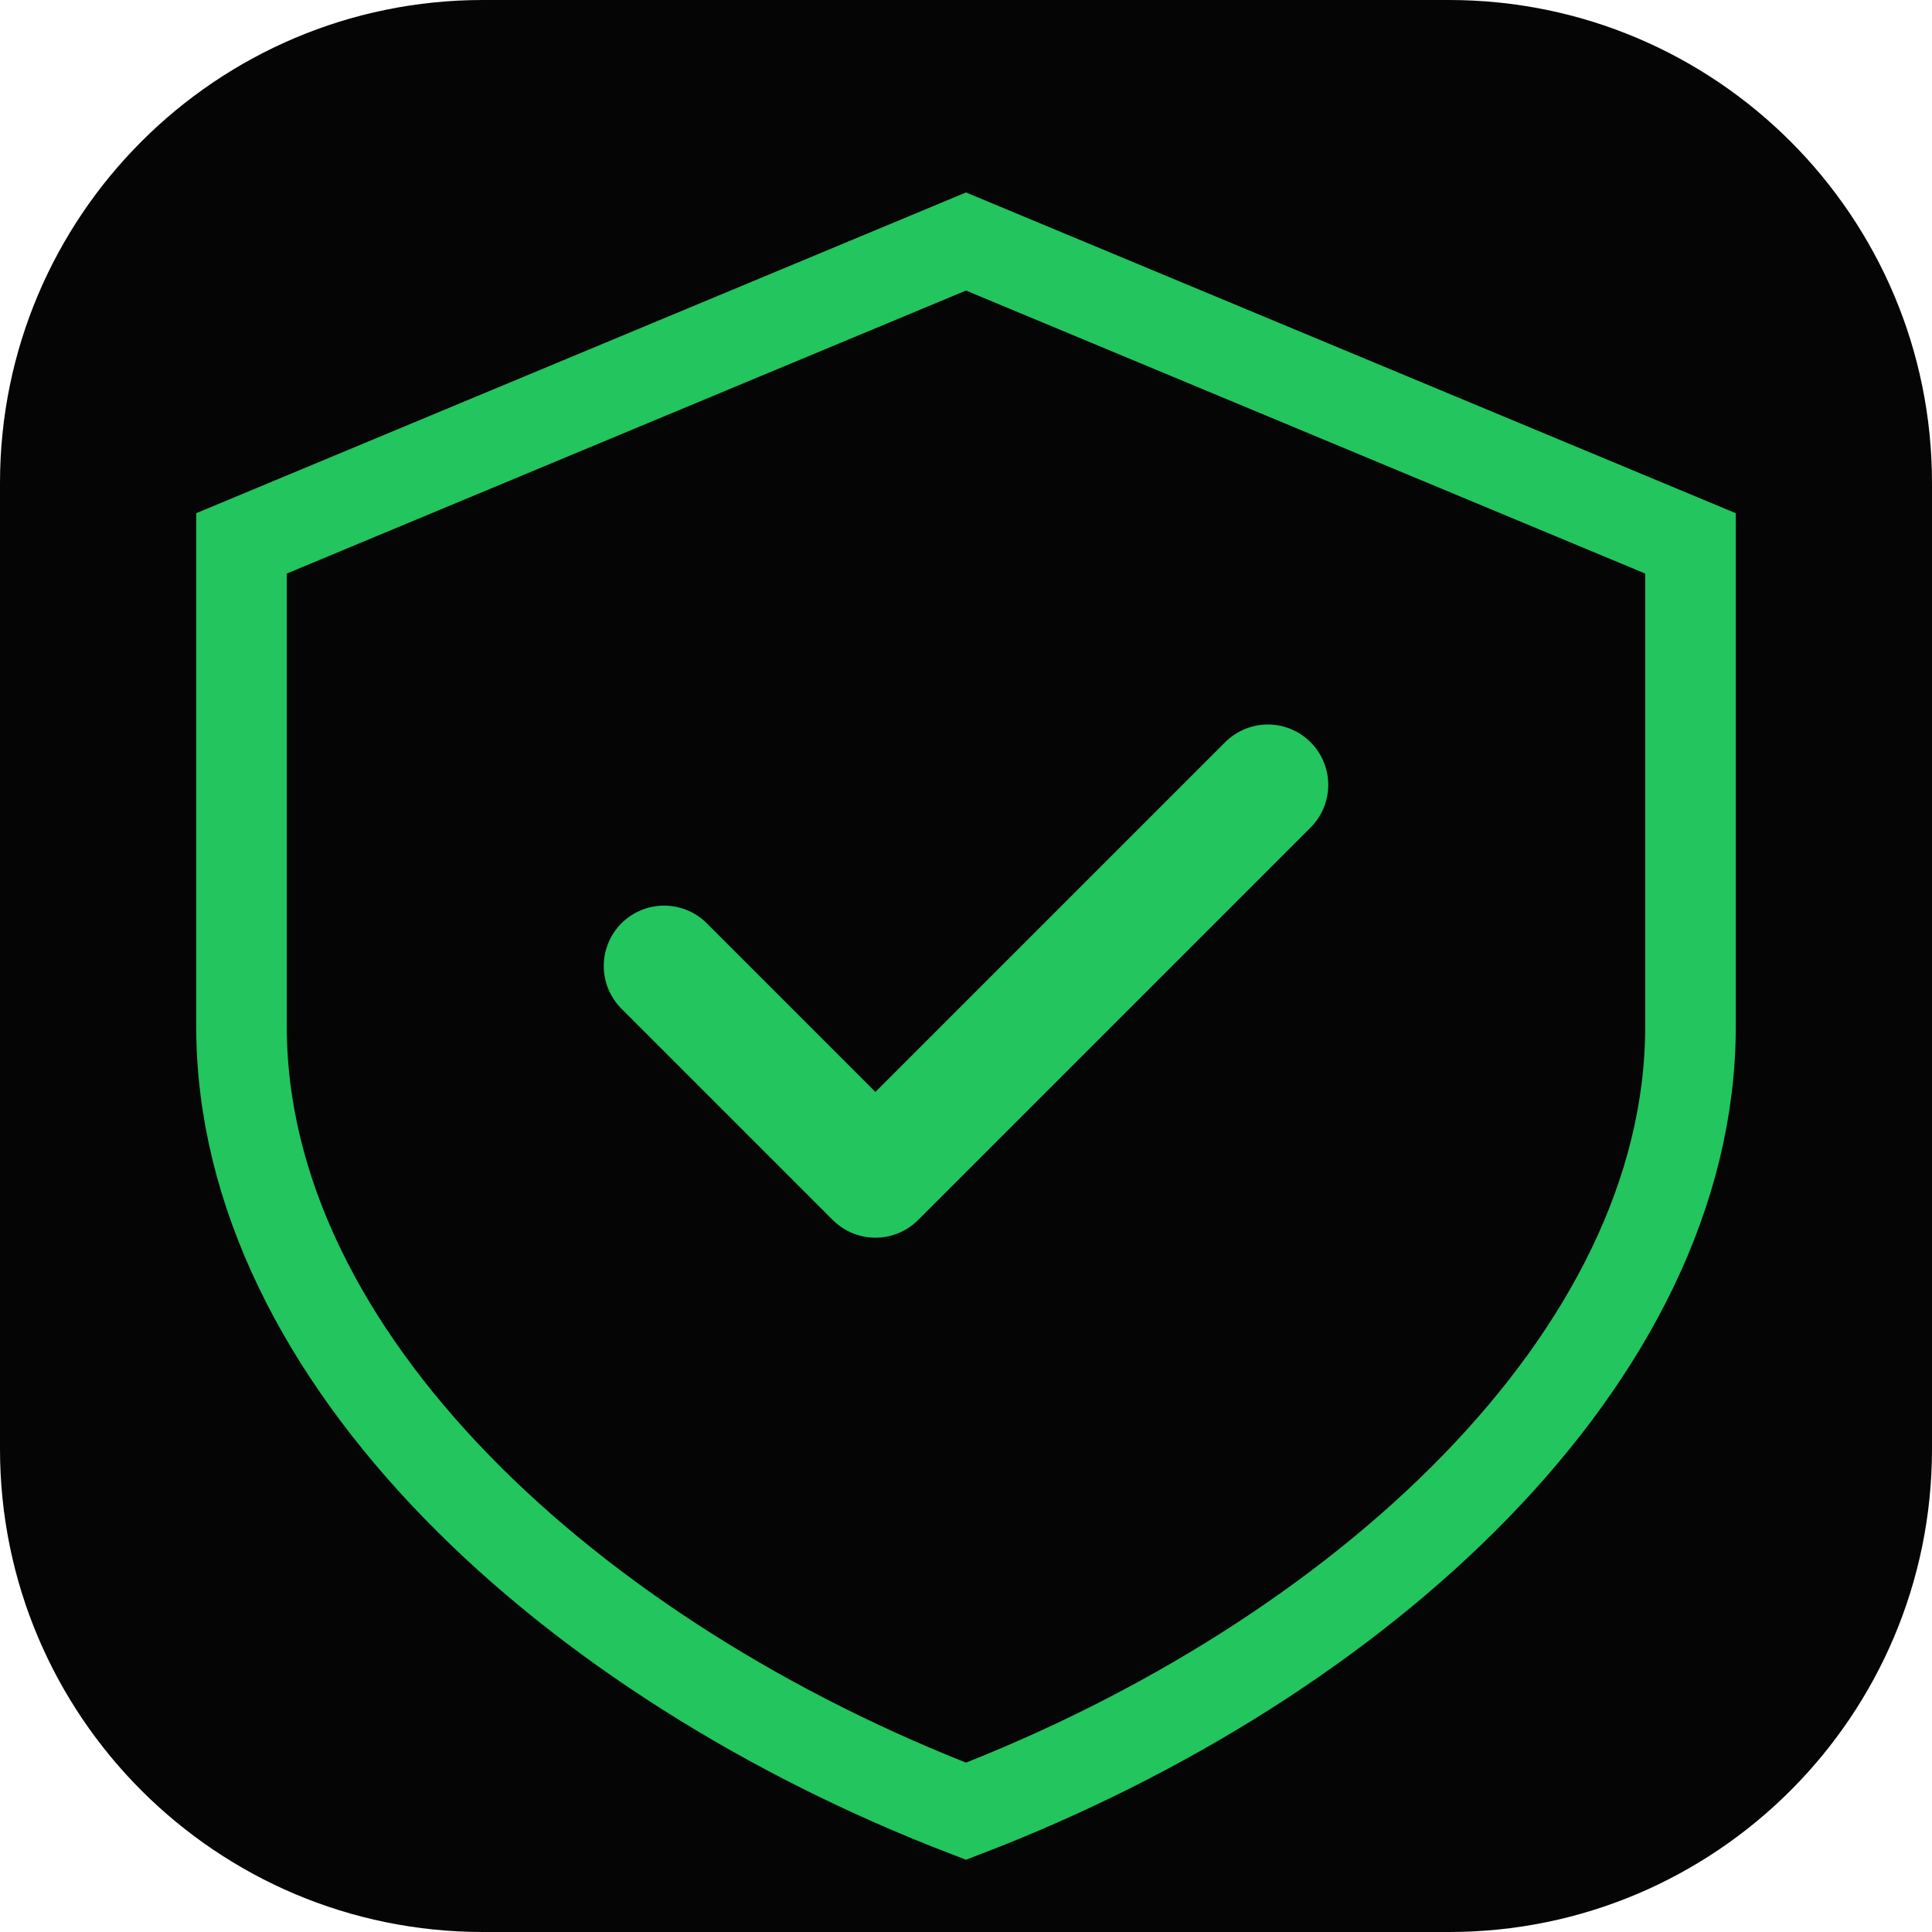
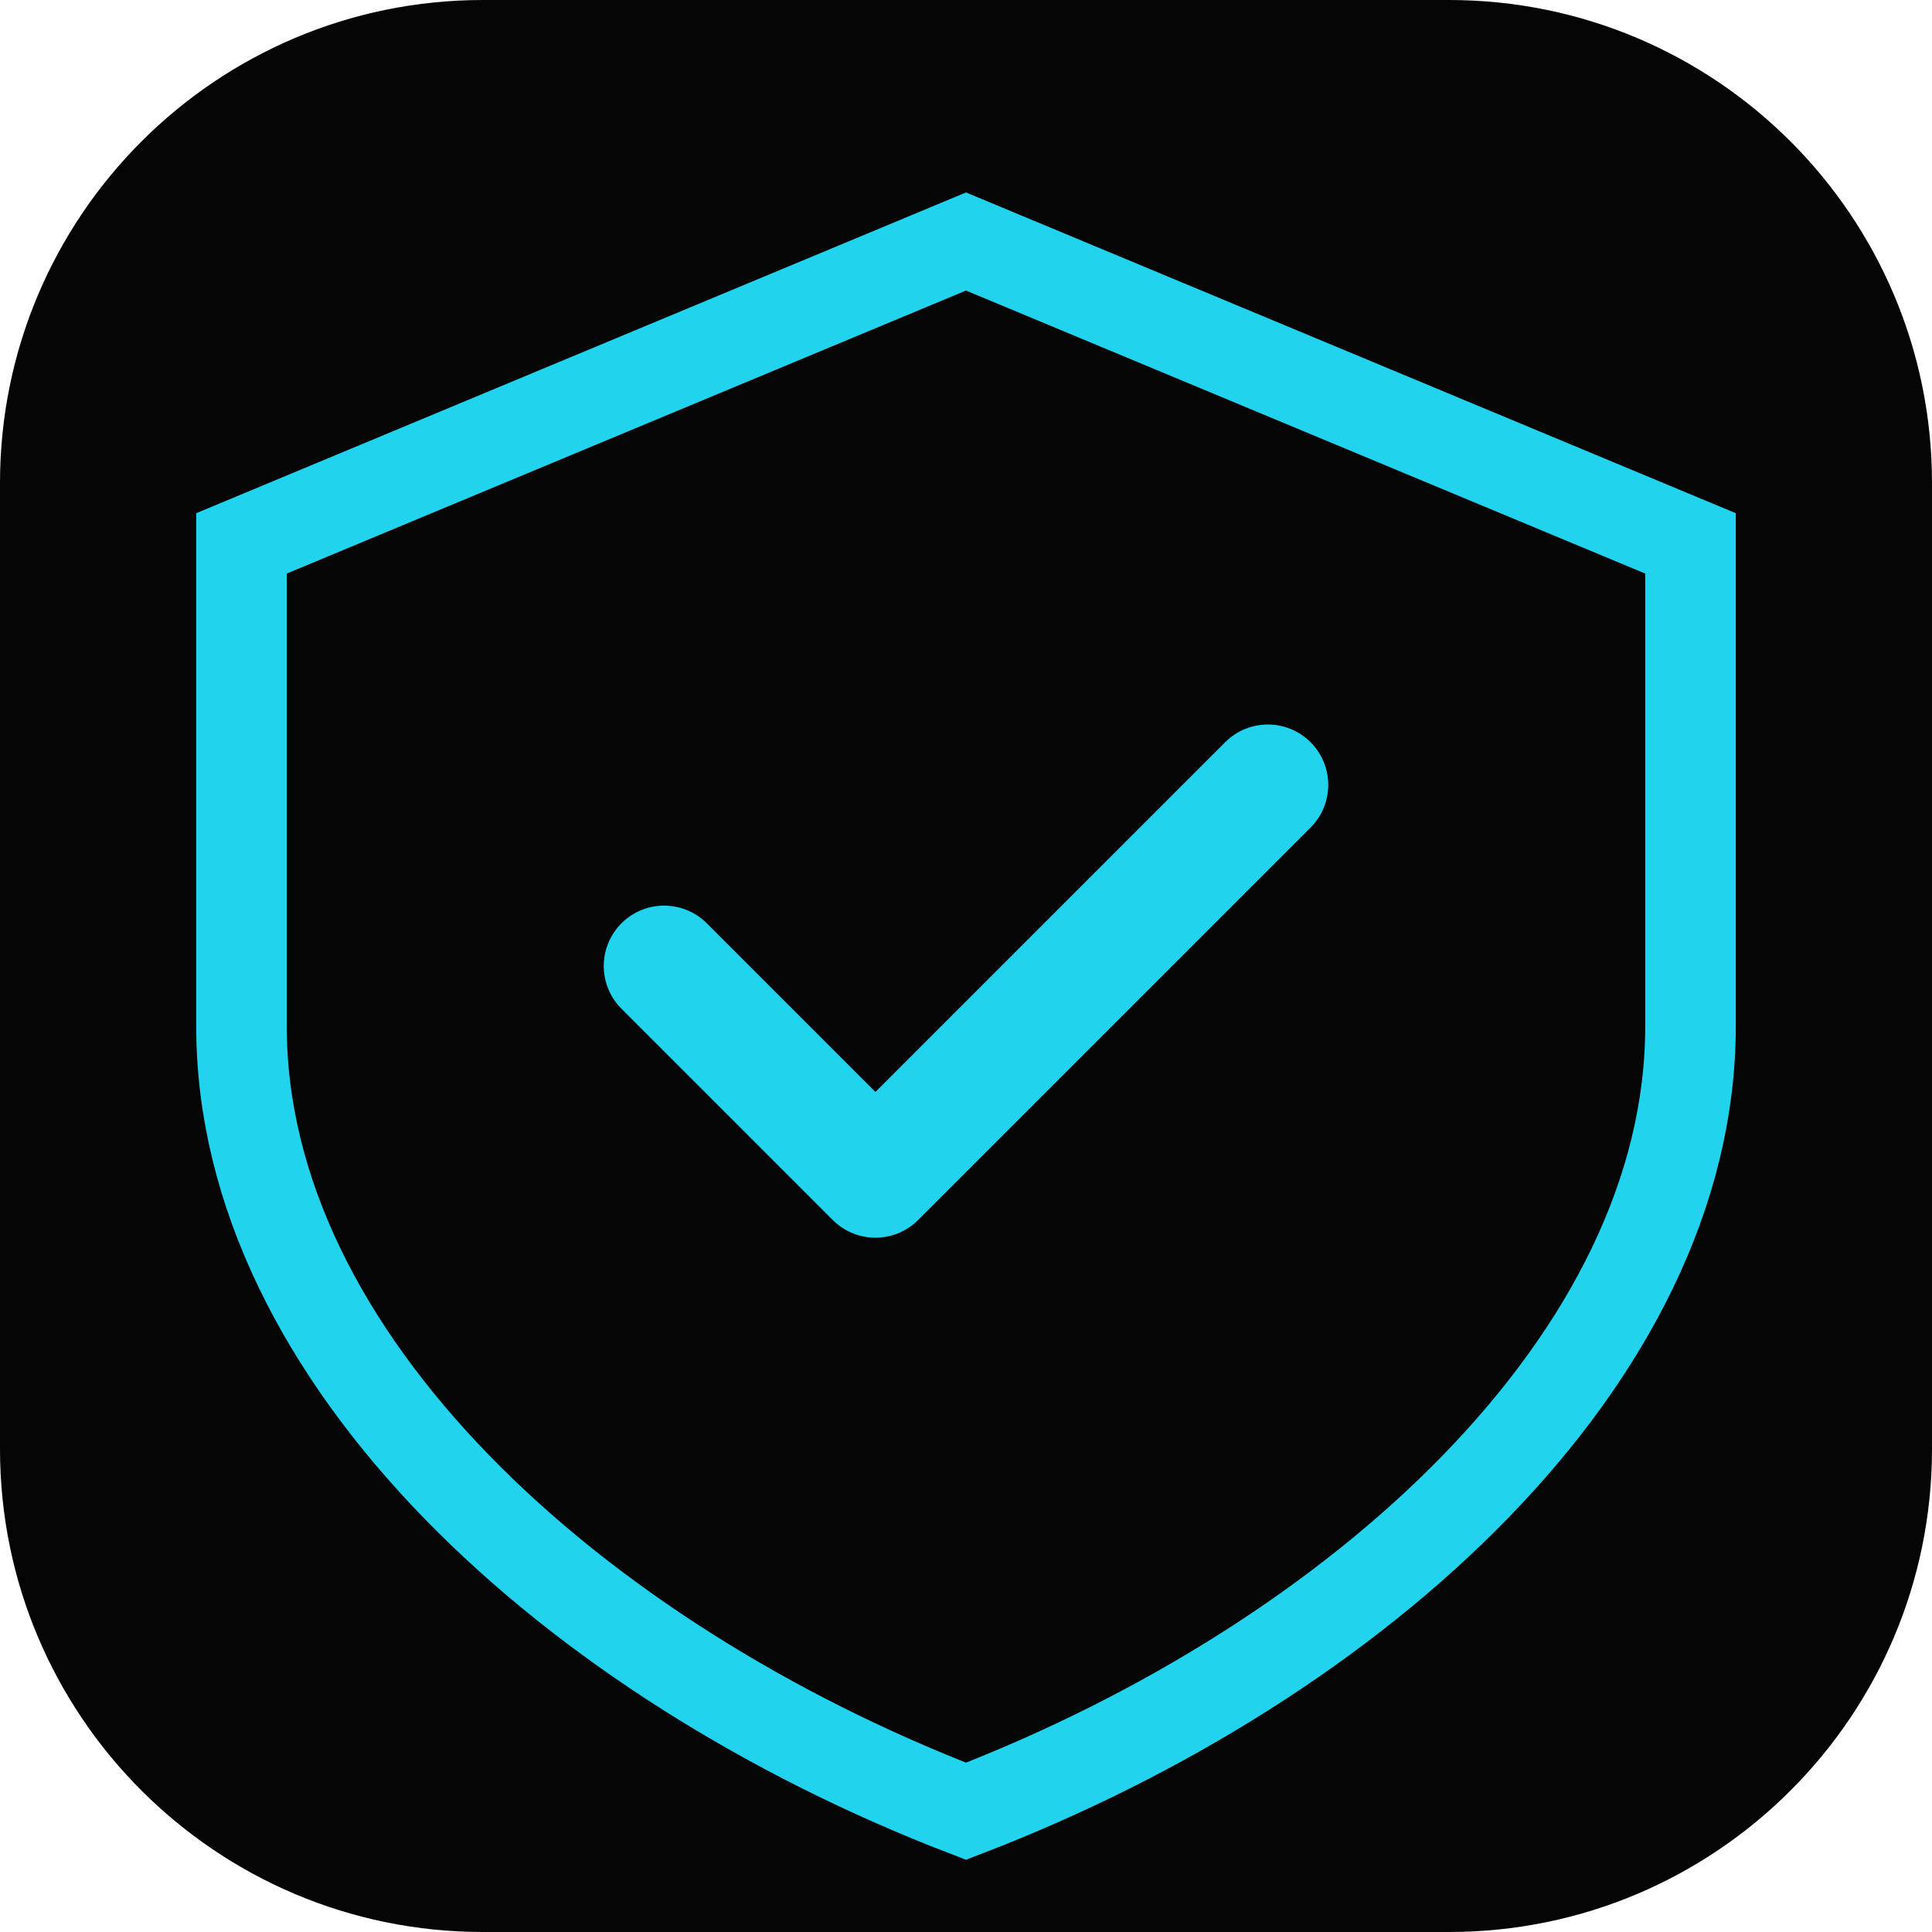
<svg xmlns="http://www.w3.org/2000/svg" viewBox="0 0 32 32" fill="none">
  <rect width="32" height="32" rx="8" fill="#050505" />
-   <path d="M16 4L28 9v8c0 5.5-5.5 10.5-12 13C9.5 27.5 4 22.5 4 17V9z" fill="none" stroke="#22c55e" stroke-width="1.5" />
-   <path d="M11 16l3.5 3.5L21 13" stroke="#22c55e" stroke-width="2" stroke-linecap="round" stroke-linejoin="round" />
+   <path d="M16 4L28 9v8c0 5.5-5.5 10.5-12 13C9.5 27.5 4 22.5 4 17V9z" fill="none" stroke="#22d3ee" stroke-width="1.5" />
+   <path d="M11 16l3.5 3.5L21 13" stroke="#22d3ee" stroke-width="2" stroke-linecap="round" stroke-linejoin="round" />
</svg>
